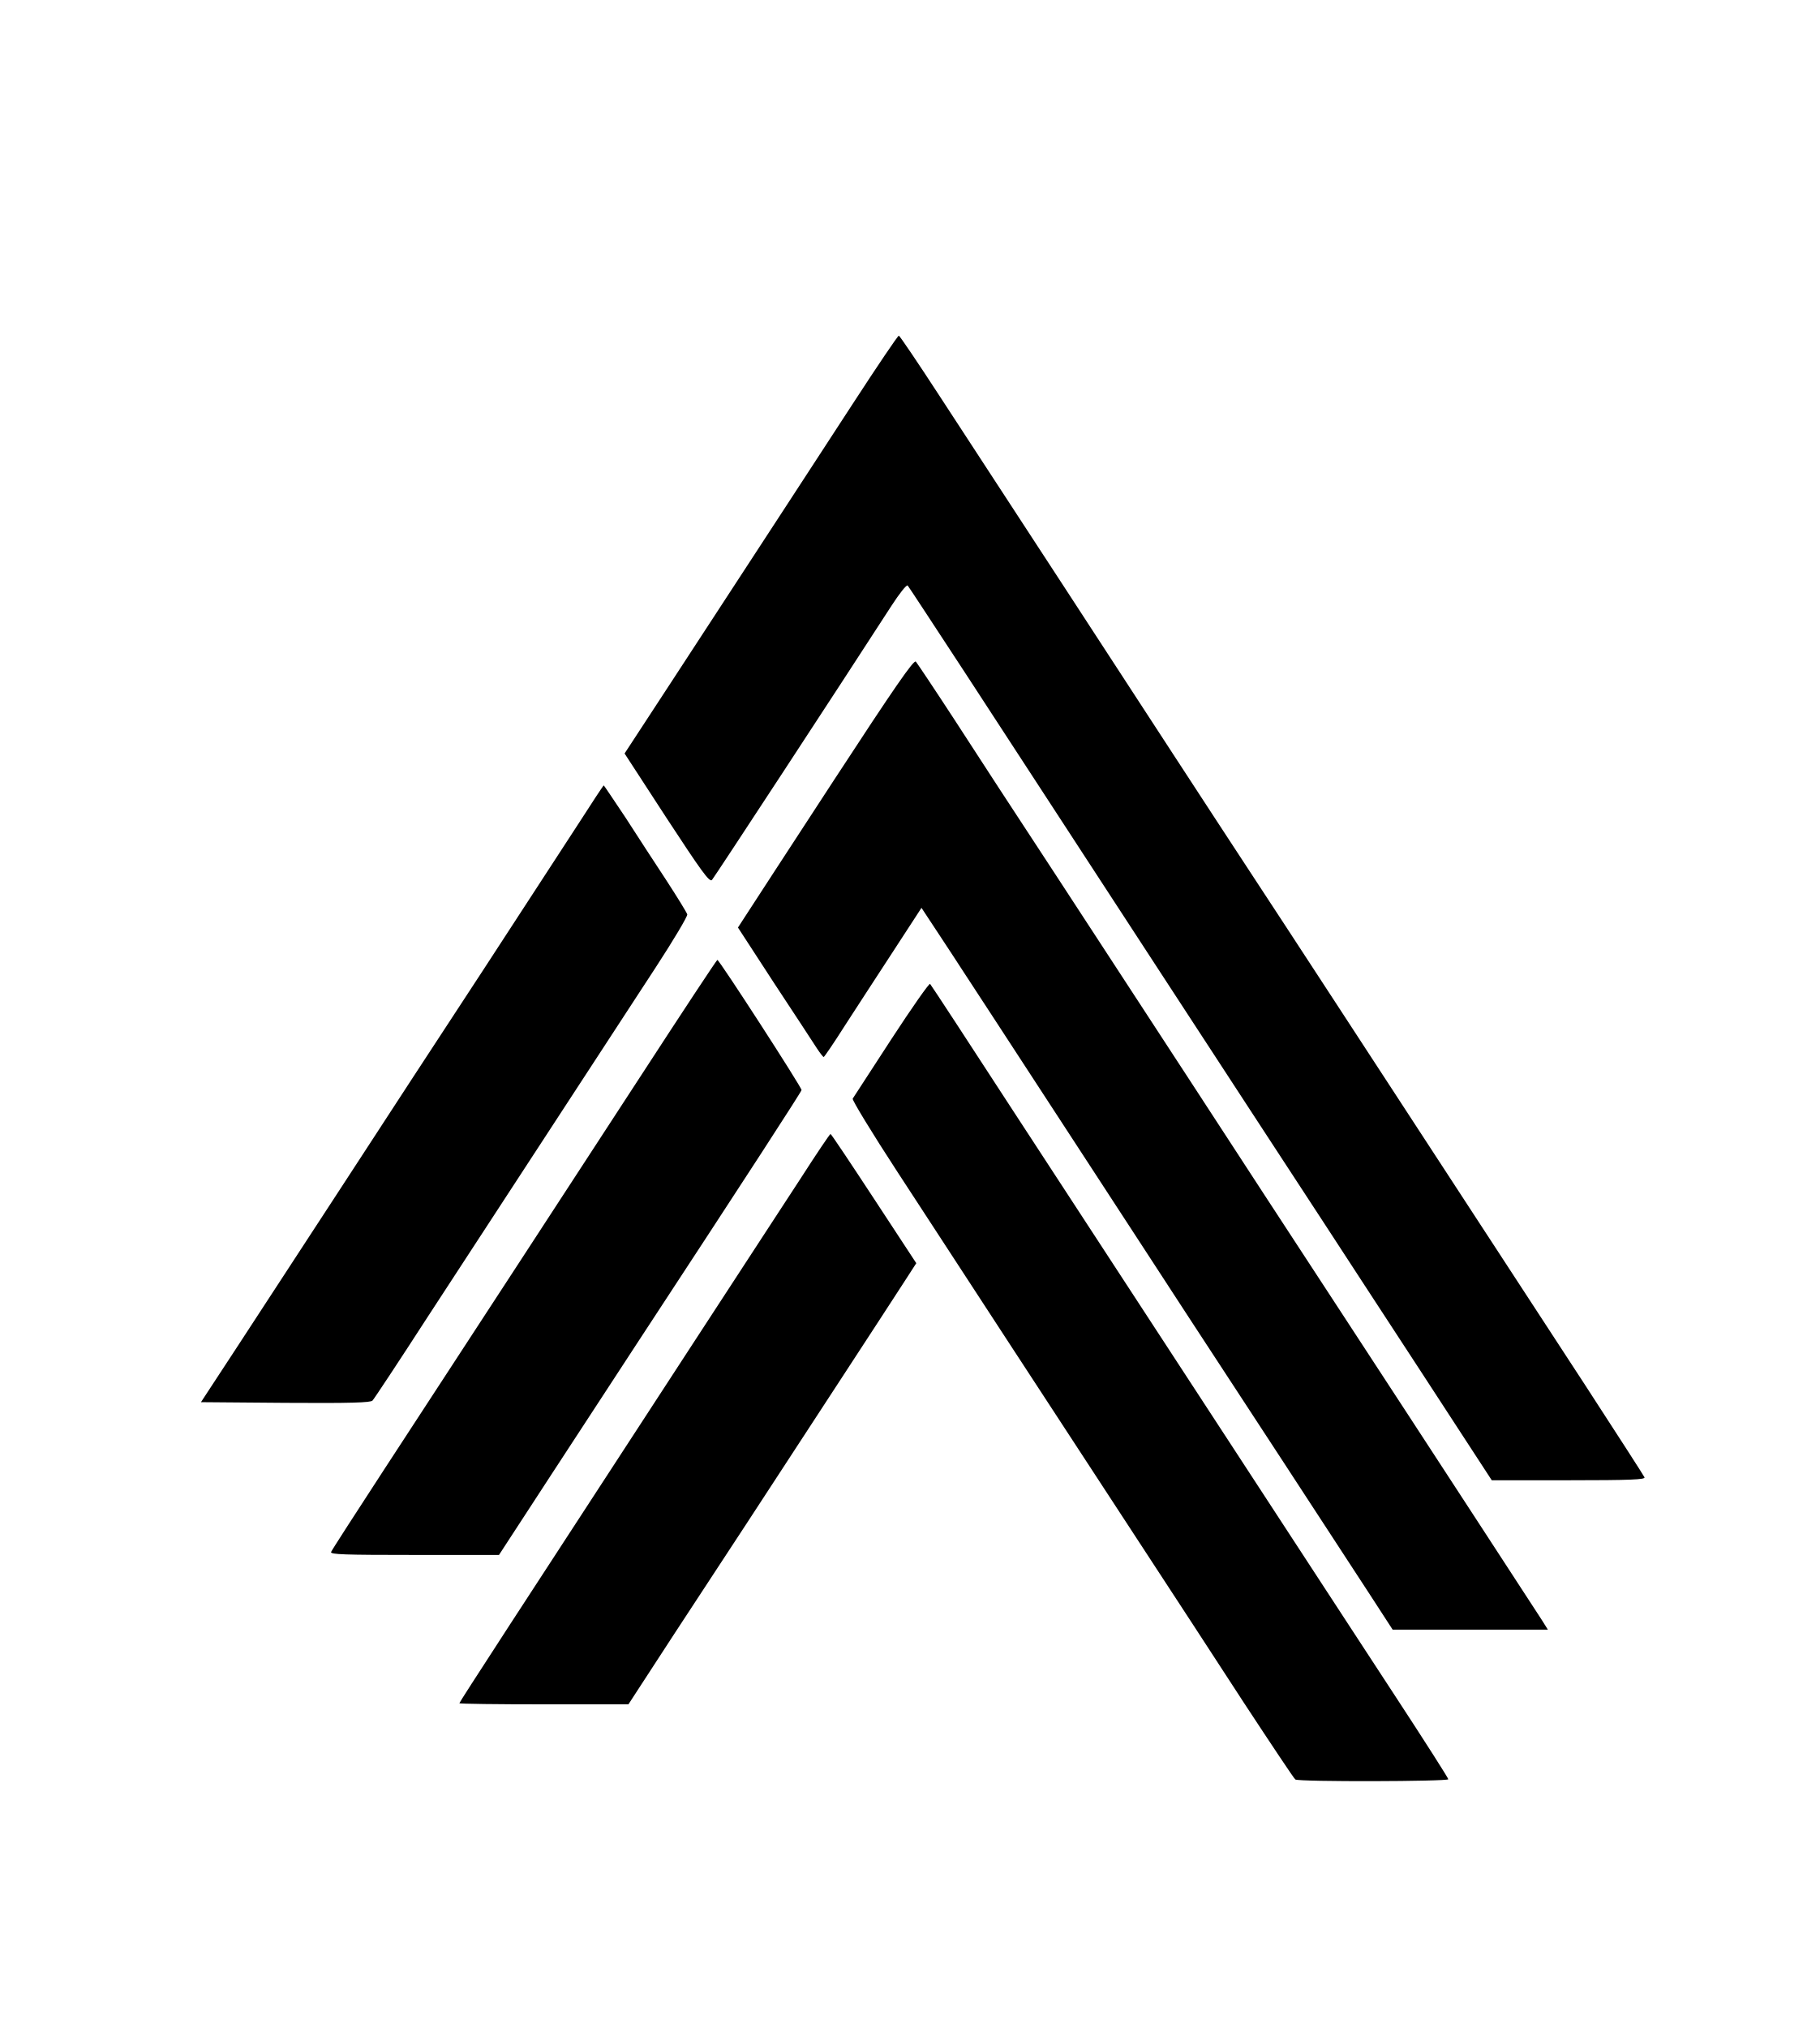
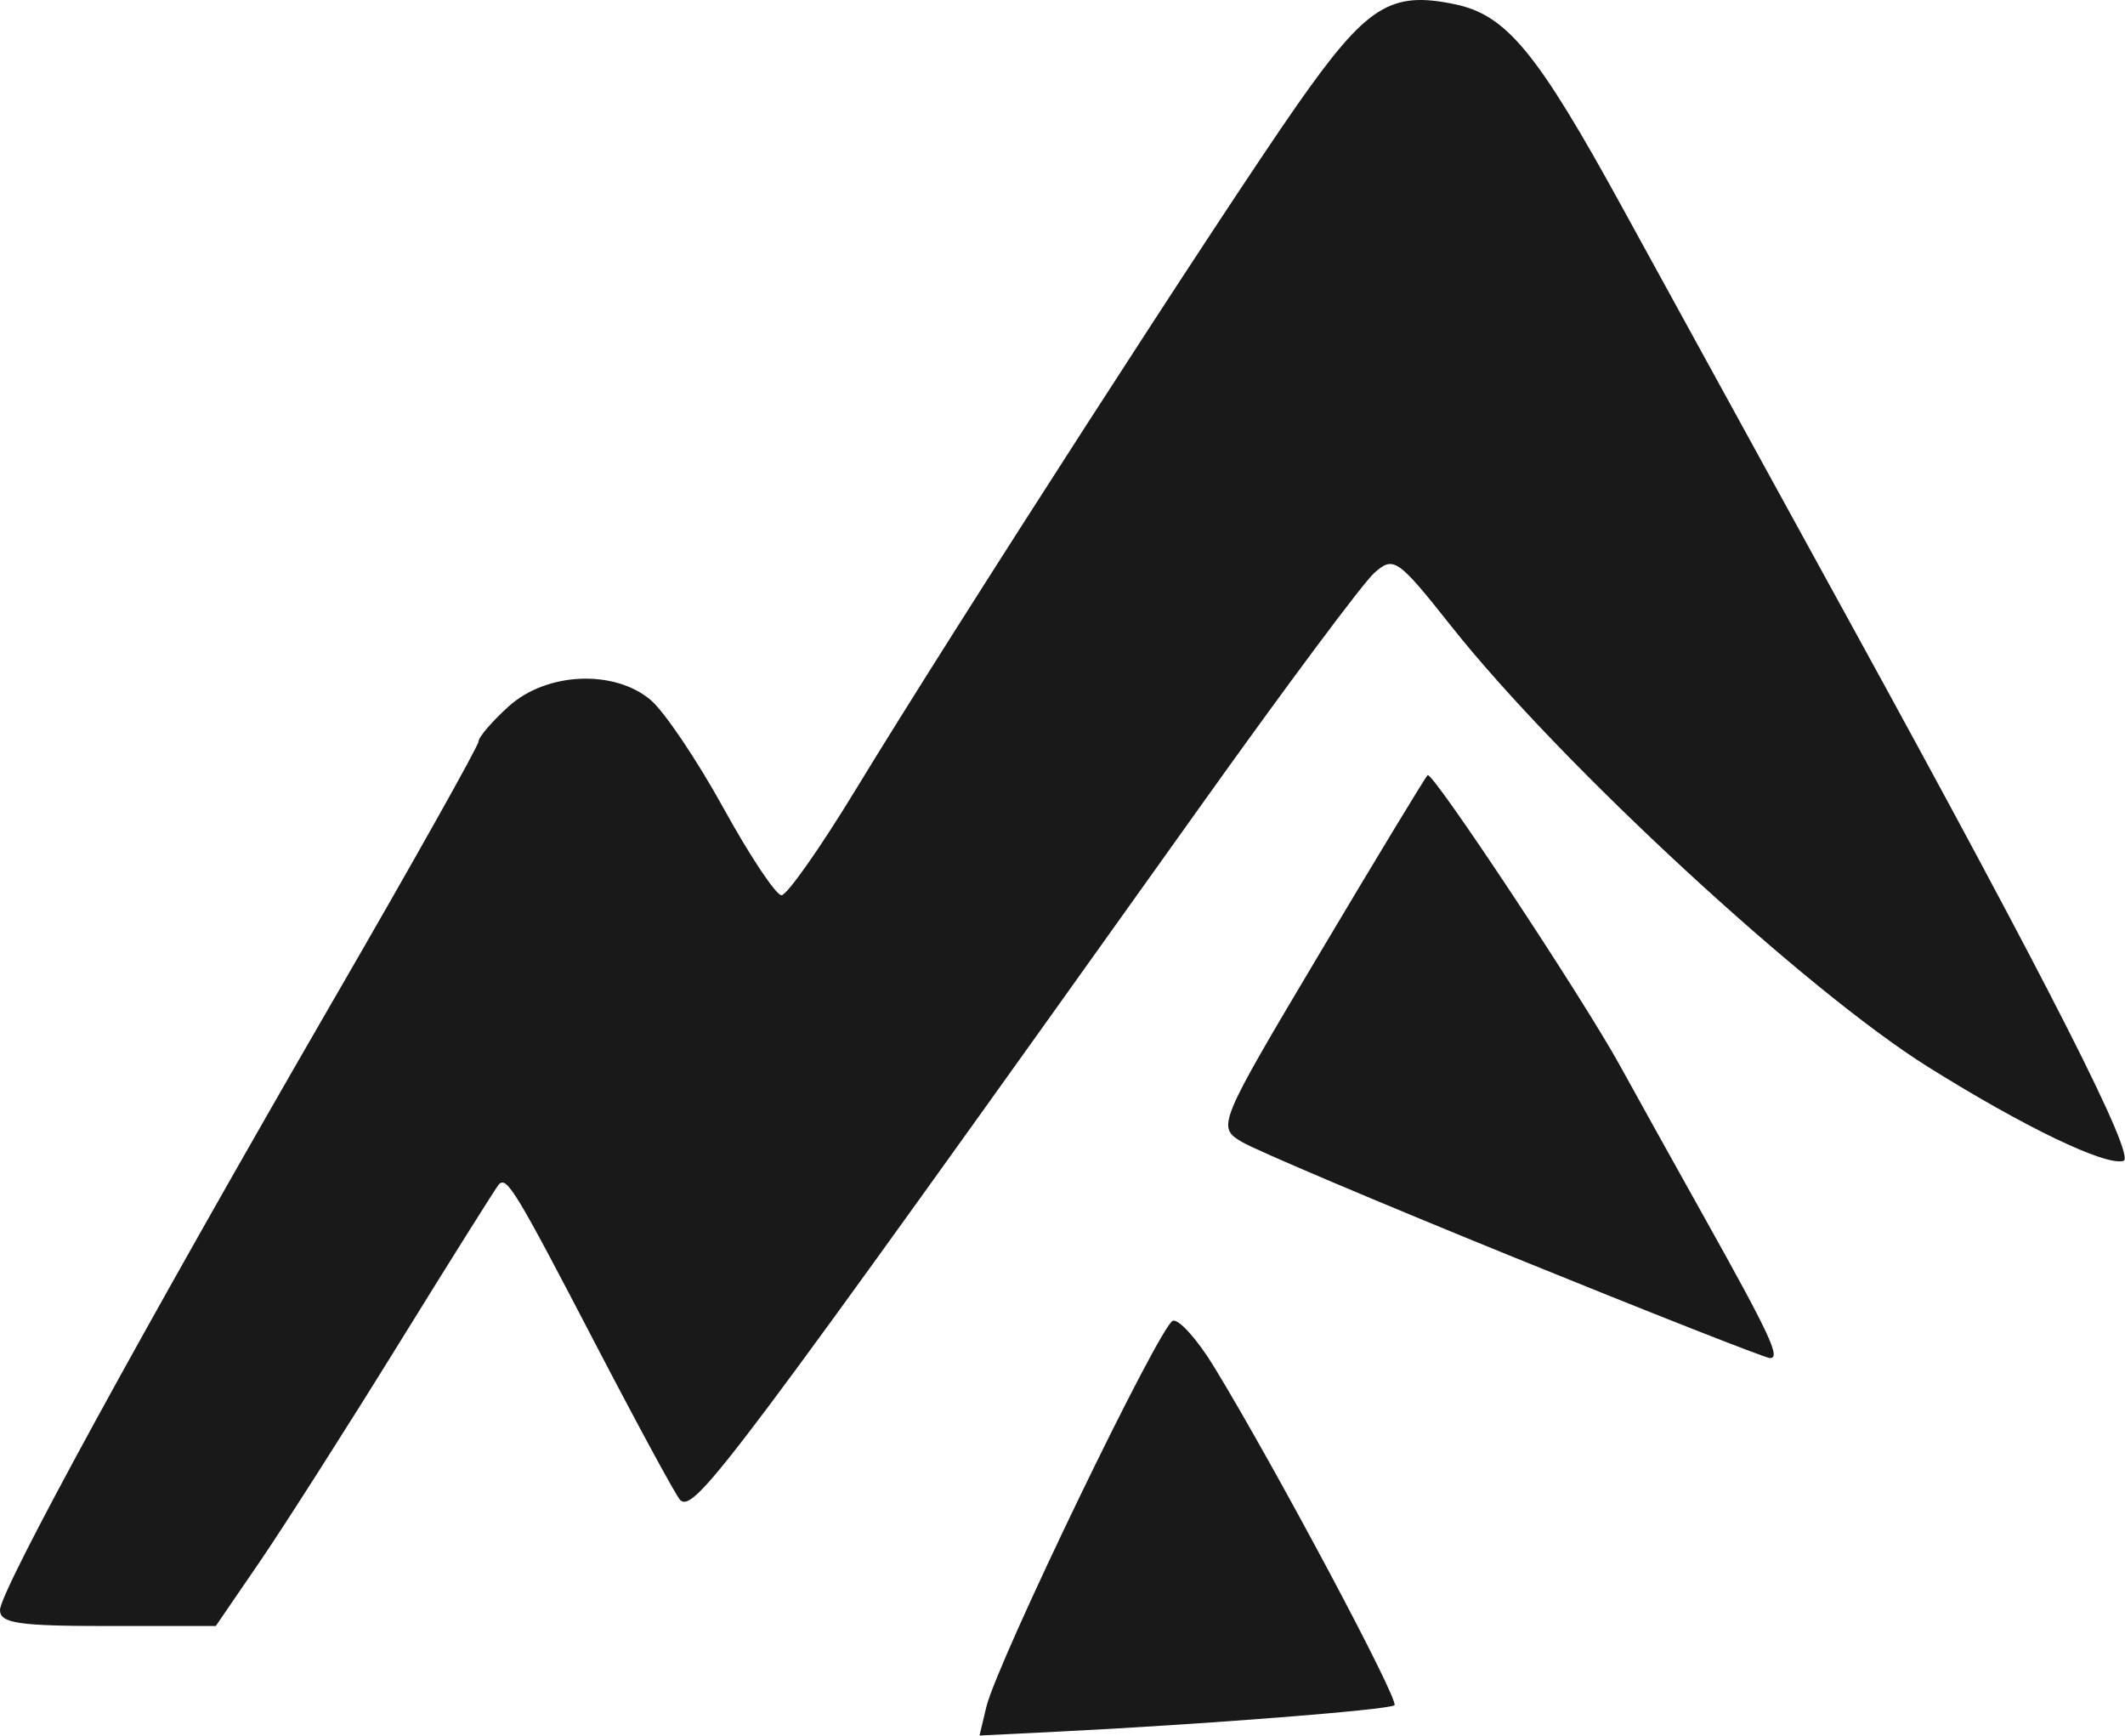
- <svg xmlns="http://www.w3.org/2000/svg" version="1.0" width="804pt" height="896pt" viewBox="0 0 804 896" preserveAspectRatio="xMidYMid meet">
-   <g transform="translate(0,896) scale(0.1,-0.1)" fill="#000000" stroke="none">
-     <path d="M3769 7177 c-189 -290 -362 -556 -805 -1234 l-204 -312 186 -286 c152 -232 189 -284 200 -273 10 11 572 869 793 1211 35 54 67 95 72 90 4 -4 117 -177 252 -383 375 -576 1403 -2152 1592 -2440 55 -85 244 -374 419 -642 l318 -488 340 0 c274 0 339 3 335 13 -3 7 -121 190 -262 407 -142 217 -387 593 -545 835 -419 642 -786 1205 -921 1410 -65 99 -224 342 -353 540 -234 360 -717 1100 -1037 1590 -93 143 -173 261 -177 262 -4 1 -95 -134 -203 -300z" />
-     <path d="M3685 5513 c-192 -295 -367 -562 -387 -594 l-37 -57 162 -249 c90 -136 174 -265 187 -285 14 -21 27 -38 30 -38 3 1 45 62 93 138 49 75 145 224 214 329 l125 192 87 -132 c48 -72 155 -238 240 -367 599 -919 771 -1182 854 -1310 129 -197 687 -1050 805 -1232 l96 -148 343 0 343 0 -27 43 c-32 49 -439 675 -908 1392 -173 264 -458 701 -633 970 -176 270 -449 688 -607 930 -159 242 -360 550 -447 685 -88 135 -165 250 -171 257 -9 9 -93 -112 -362 -524z" />
-     <path d="M2557 5322 c-60 -92 -249 -382 -420 -645 -172 -262 -454 -694 -627 -960 -173 -265 -384 -588 -468 -717 l-154 -235 373 -3 c290 -2 376 1 385 10 7 7 118 175 246 373 206 315 490 751 1005 1540 79 121 142 227 140 235 -2 8 -44 76 -92 150 -49 74 -130 199 -181 278 -52 78 -95 142 -96 142 -2 0 -52 -76 -111 -168z" />
-     <path d="M2830 4204 c-339 -521 -701 -1075 -1127 -1728 -129 -198 -237 -365 -240 -373 -4 -11 60 -13 368 -13 l374 0 230 353 c126 193 302 462 390 597 486 741 716 1096 717 1104 2 10 -364 576 -372 575 -3 0 -156 -232 -340 -515z" />
-     <path d="M3939 4369 c-90 -139 -167 -257 -171 -263 -3 -6 85 -151 196 -321 258 -396 730 -1119 1061 -1625 142 -217 355 -543 473 -725 119 -181 220 -333 226 -337 16 -11 676 -9 676 1 0 5 -104 168 -231 362 -127 195 -275 420 -328 502 -121 185 -243 372 -346 530 -259 397 -689 1055 -1010 1547 -202 311 -371 569 -375 573 -4 4 -81 -106 -171 -244z" />
-     <path d="M3537 3752 c-71 -108 -288 -442 -484 -742 -768 -1178 -1023 -1570 -1023 -1575 0 -3 168 -5 374 -5 l373 0 207 318 c114 174 256 391 316 482 165 253 637 975 696 1067 l53 82 -187 285 c-103 157 -189 286 -192 286 -3 0 -63 -89 -133 -198z" />
-   </g>
+ <svg xmlns="http://www.w3.org/2000/svg" width="3578" height="2922" viewBox="0 0 3578 2922">
+   <path fill-rule="nonzero" fill="rgb(25, 25, 25)" fill-opacity="1" d="M 1660.711 2873.75 C 1678.711 2798.246 1953.93 2228.668 1974.969 2223.363 C 1985.359 2220.742 2016.34 2255.402 2043.82 2300.383 C 2145.891 2467.492 2356.879 2863.211 2347.93 2870.727 C 2338.609 2878.539 2024.68 2903.16 1780.238 2915.242 L 1649.27 2921.719 Z M 0 2710.496 C 0 2677.816 243.969 2231.695 566.594 1674.41 C 698.164 1447.148 805.809 1255.32 805.809 1248.109 C 805.809 1240.91 828.609 1214.379 856.477 1189.172 C 920.035 1131.66 1033.648 1126.461 1095.398 1178.25 C 1118.301 1197.449 1173.488 1279.32 1218.031 1360.172 C 1262.578 1441.031 1306.602 1507.141 1315.859 1507.102 C 1325.109 1507.07 1381.289 1427.141 1440.699 1329.5 C 1606.391 1057.199 2058.059 356.801 2183.609 177.461 C 2301.172 9.531 2340.789 -15.762 2450.18 7.262 C 2536.871 25.512 2588.43 88.211 2731.898 349.871 C 2806.59 486.09 2979.039 800.262 3115.102 1048.031 C 3450.73 1659.18 3597.379 1947.961 3575.352 1954.348 C 3545.02 1963.141 3408.48 1897.5 3246.828 1796.41 C 3039.879 1667 2627.141 1285.691 2443.941 1054.648 C 2352.898 939.84 2346.422 935.379 2313.559 964.941 C 2294.551 982.051 2164.941 1155.879 2025.559 1351.238 C 1226.738 2470.789 1170.199 2546.234 1145.48 2525.5 C 1139.672 2520.633 1074.879 2401.324 1001.48 2260.367 C 868.461 2004.879 853.453 1980.09 840.062 1993.762 C 836.172 1997.73 760.66 2117.938 672.254 2260.879 C 583.848 2403.824 478.172 2569.508 437.422 2629.066 L 363.328 2737.359 L 181.664 2737.359 C 31.34 2737.359 0 2732.723 0 2710.496 Z M 2549.941 2116.977 C 2321.68 2024.219 2115.379 1936.781 2091.512 1922.672 C 2048.551 1897.281 2049.871 1894.07 2222.77 1603.641 C 2318.828 1442.281 2400.289 1307.859 2403.789 1304.922 C 2411.988 1298.051 2664.801 1679.672 2727.172 1793.07 C 2753.379 1840.711 2816.219 1953.77 2866.84 2044.301 C 2980.719 2247.996 2998.969 2287.035 2979.949 2286.25 C 2971.711 2285.926 2778.211 2209.738 2549.941 2116.977 Z M 2549.941 2116.977 " />
</svg>
